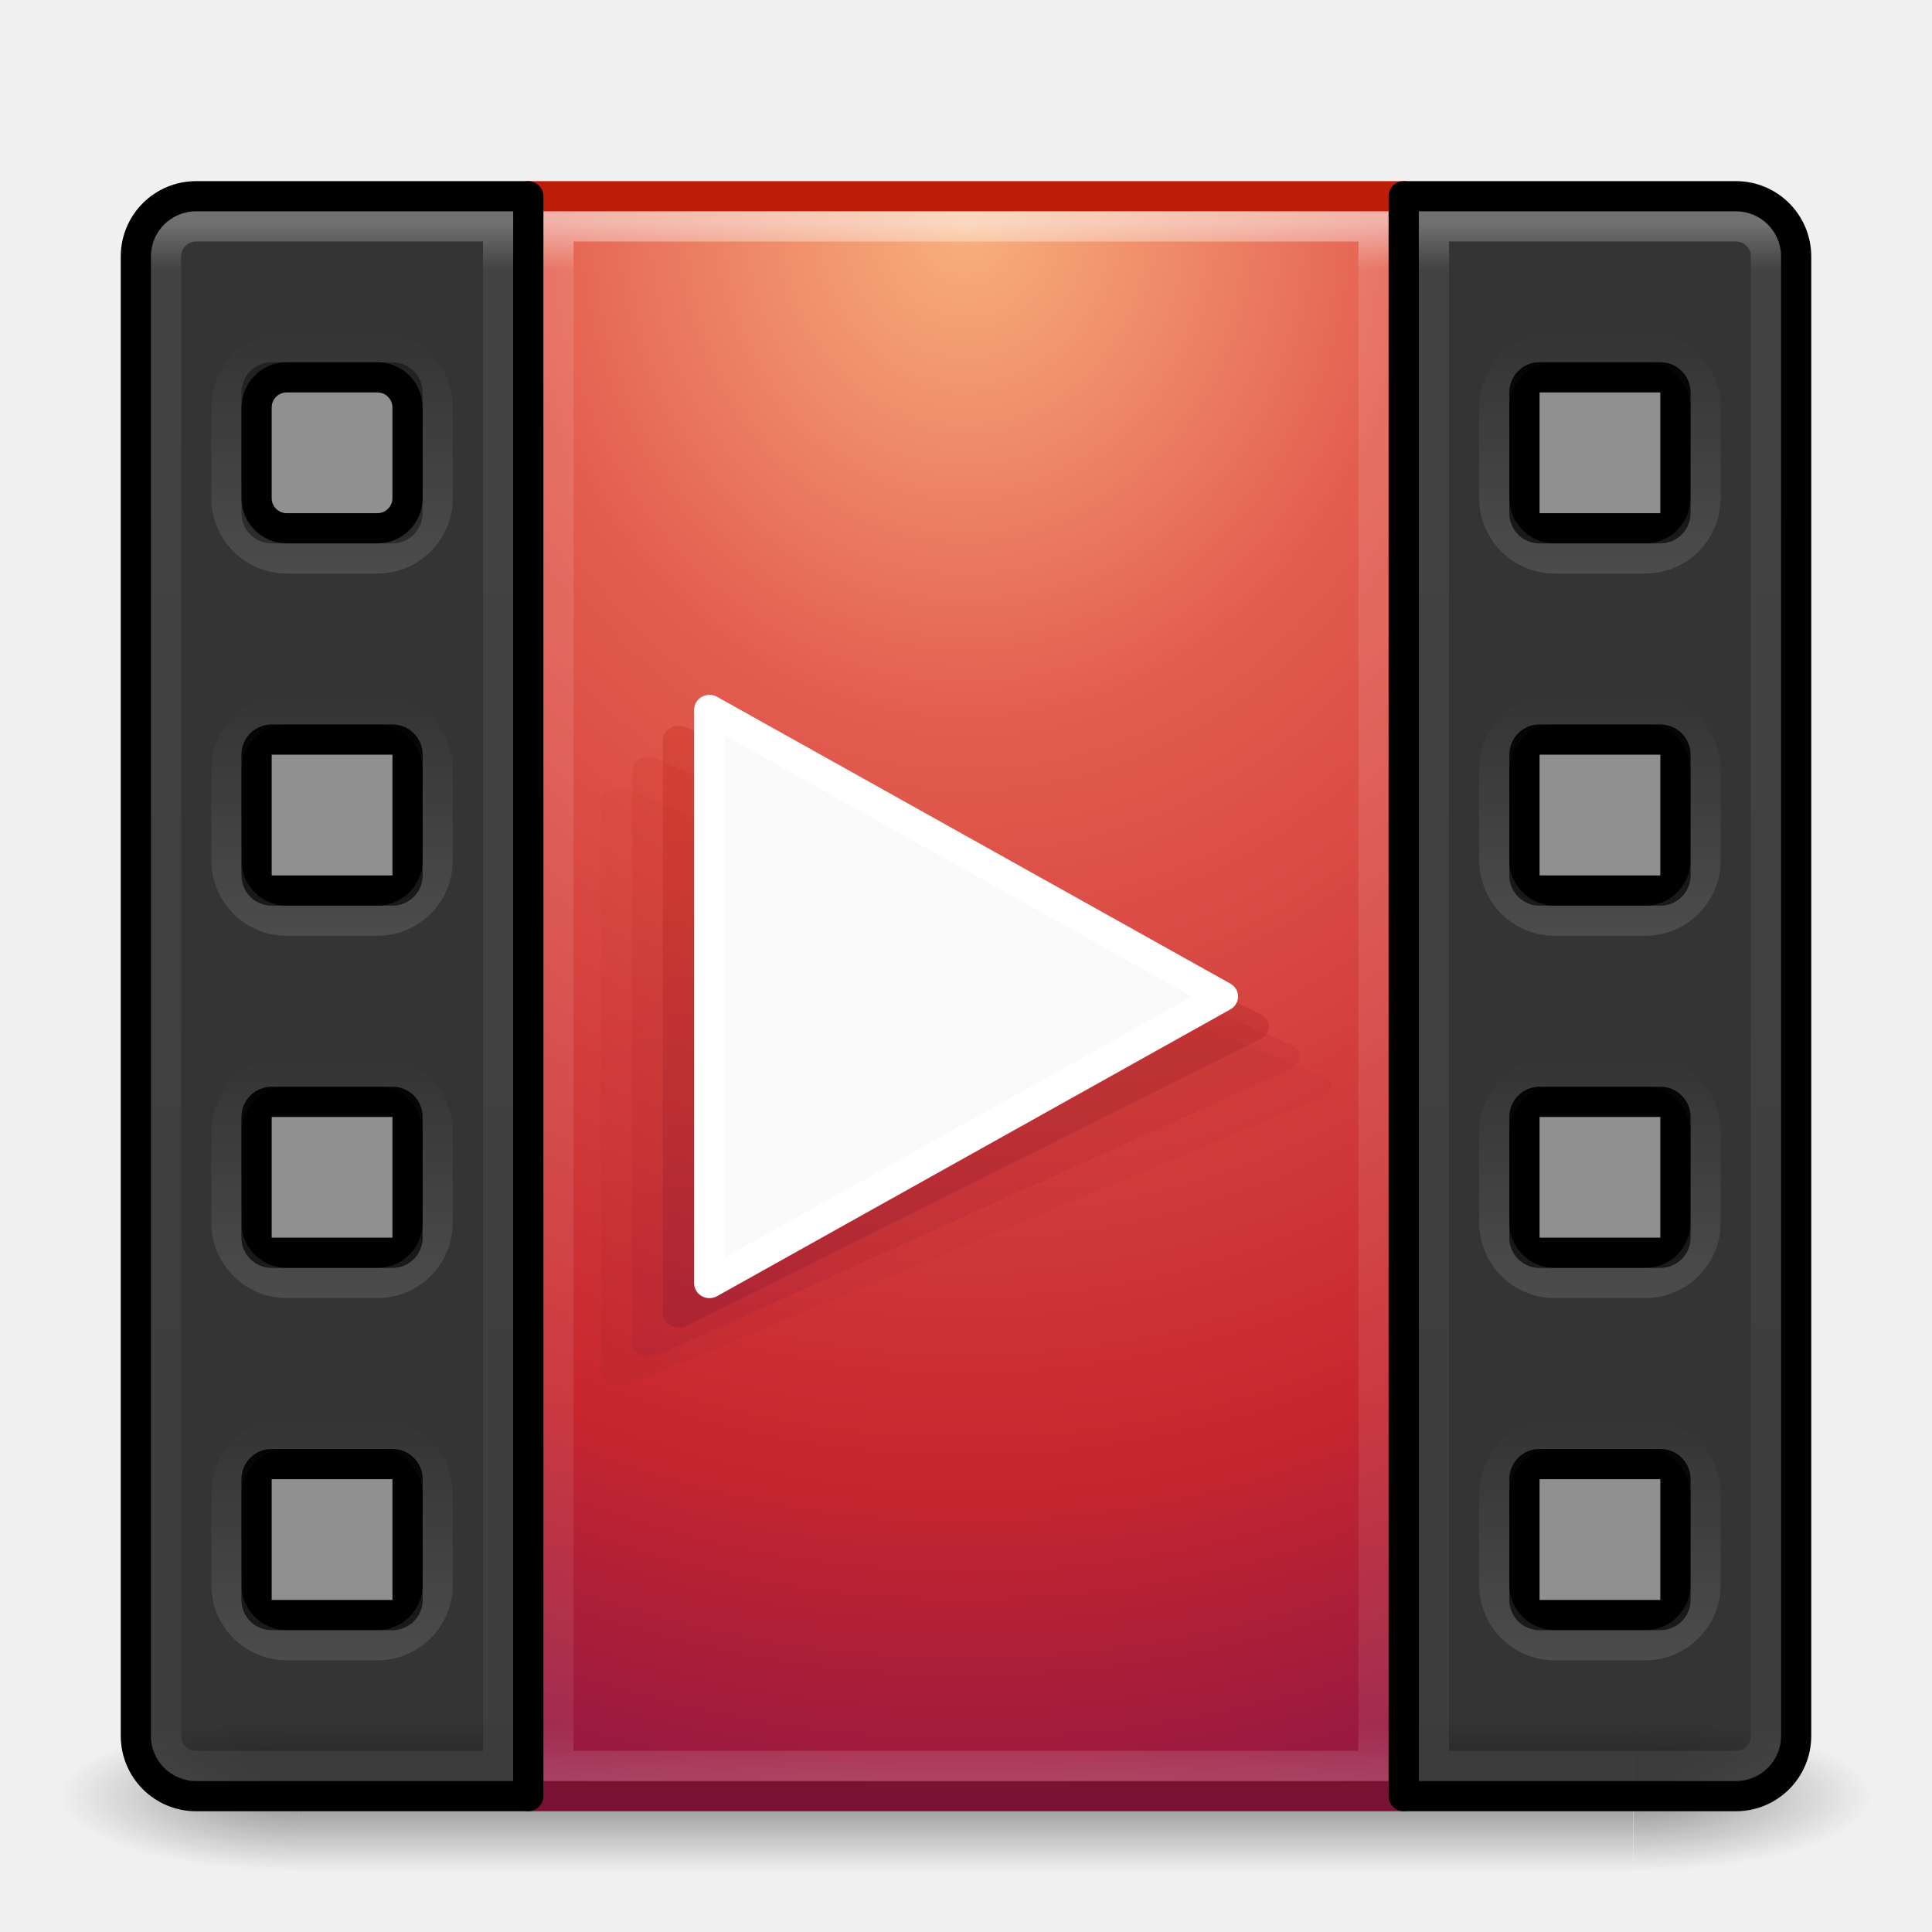
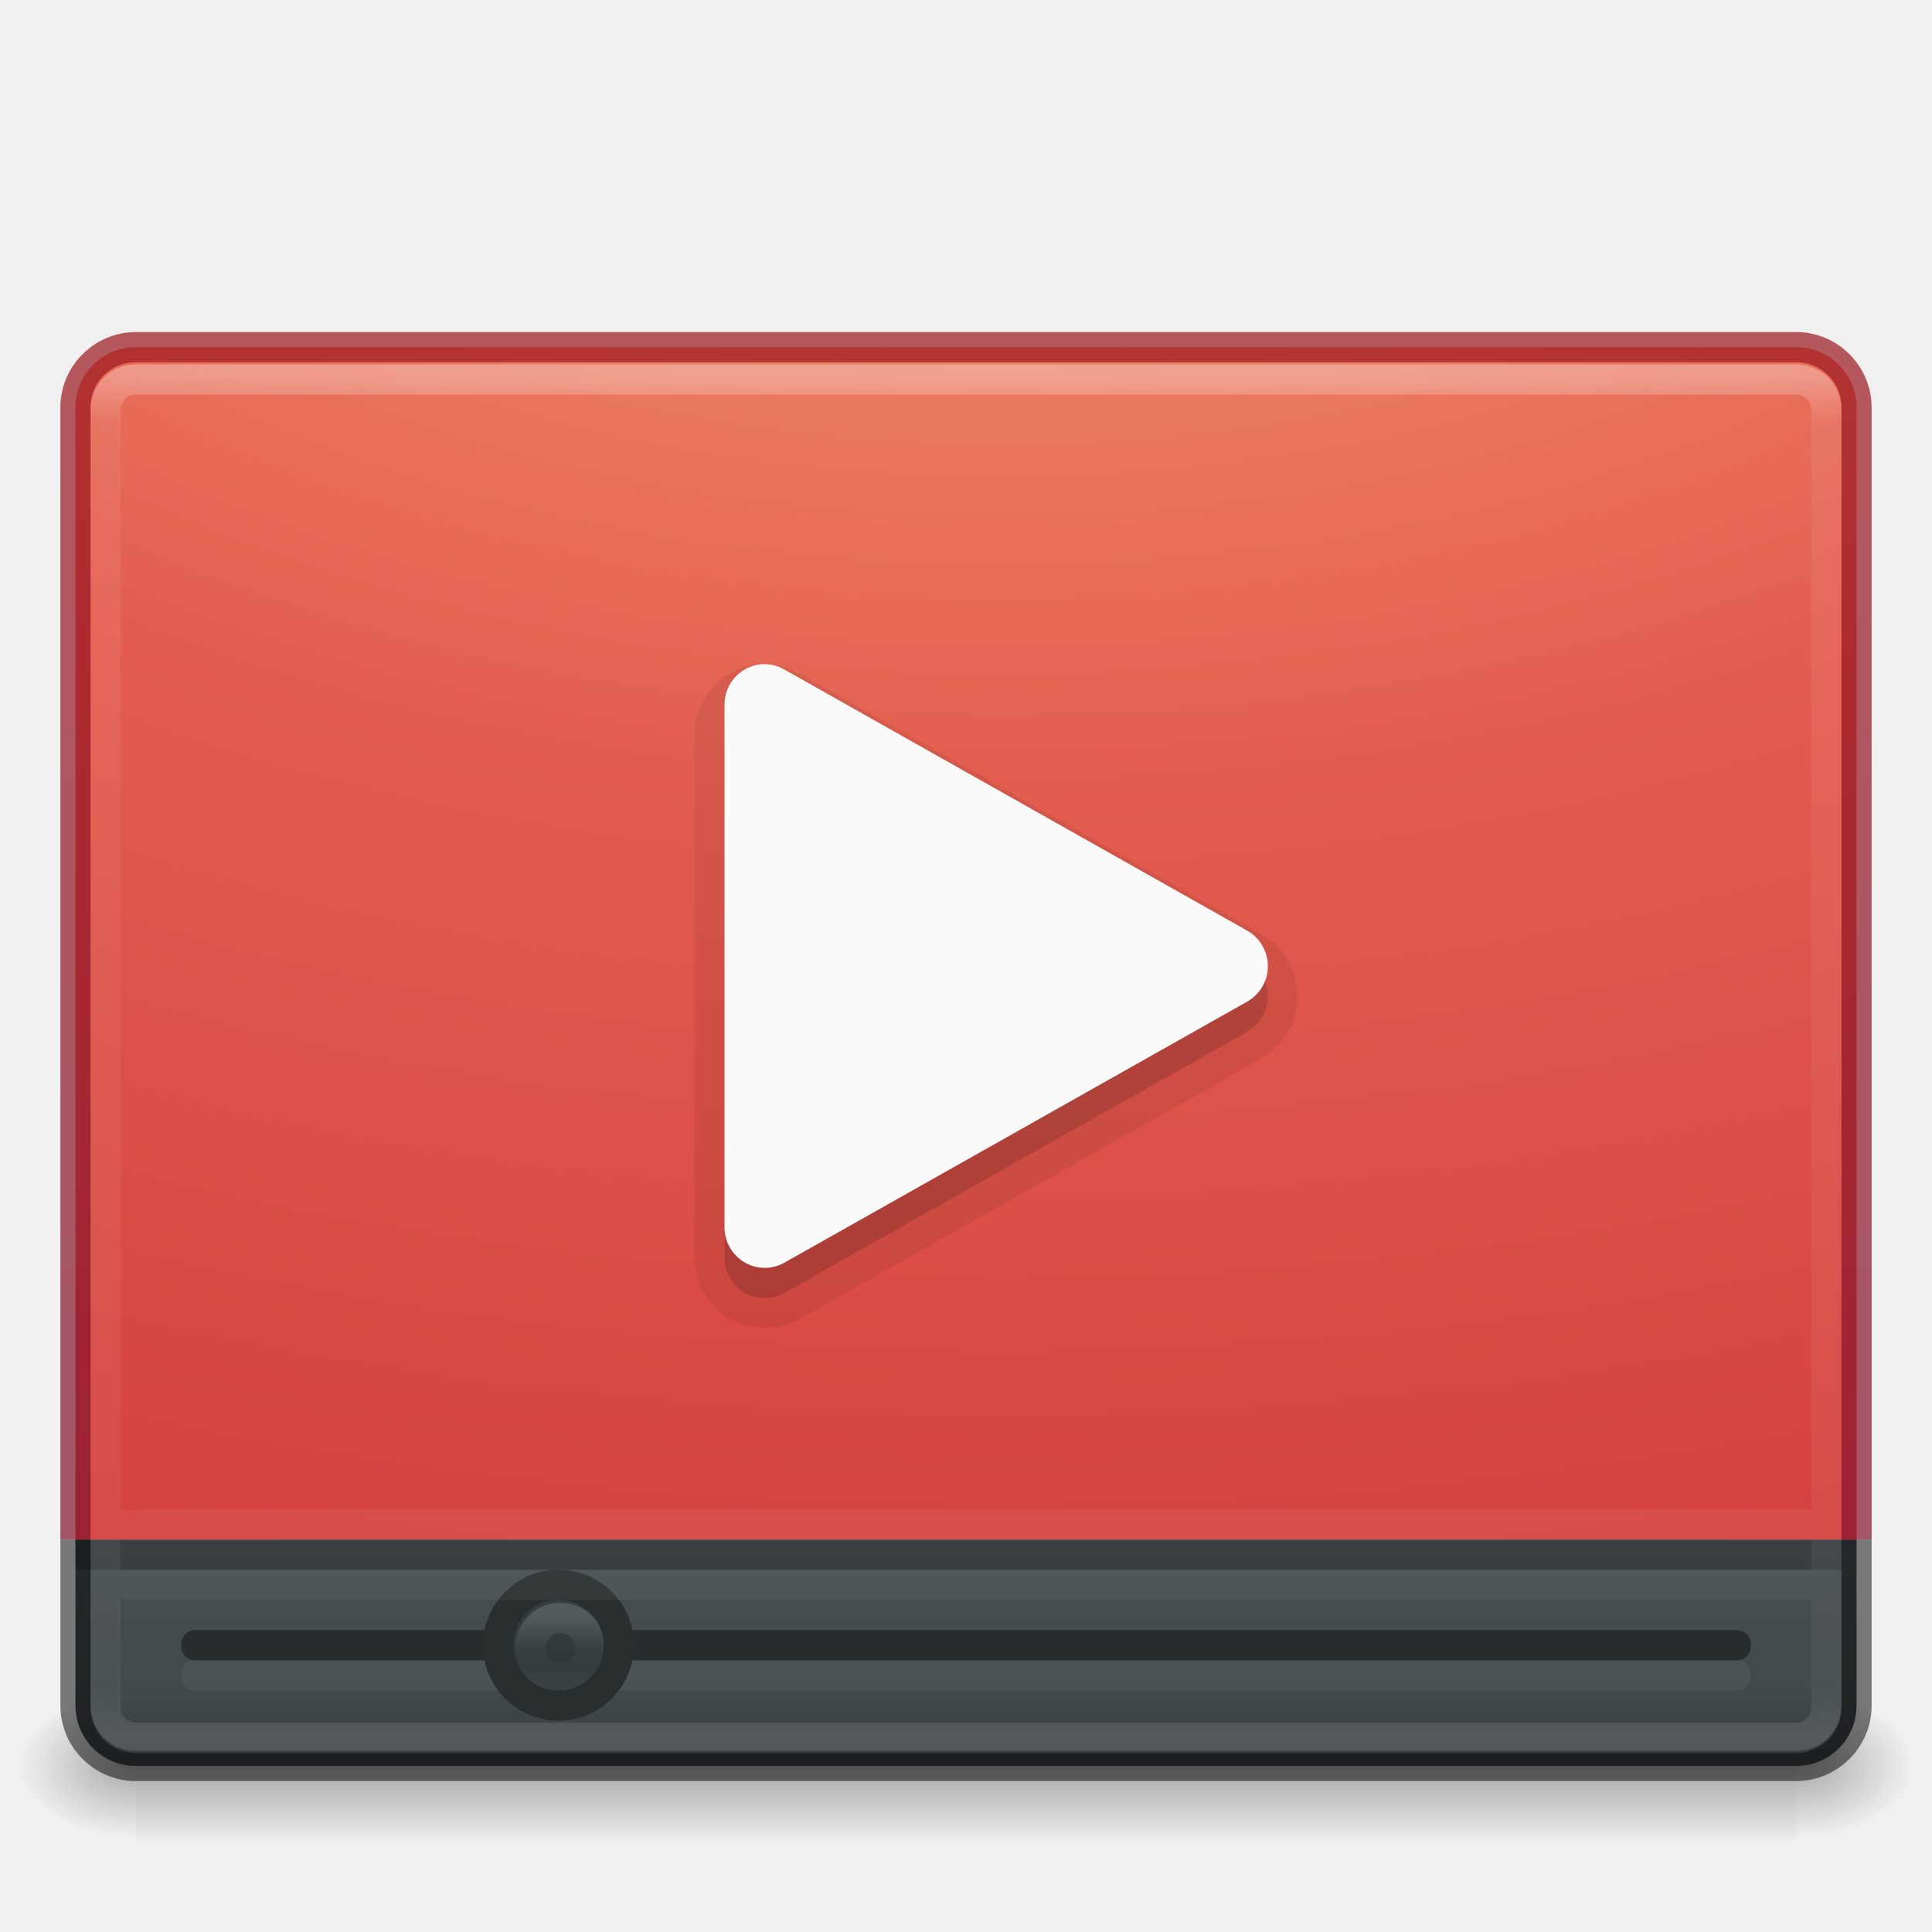
- <svg xmlns="http://www.w3.org/2000/svg" xmlns:xlink="http://www.w3.org/1999/xlink" viewBox="0 0 64 64">
+ <svg xmlns="http://www.w3.org/2000/svg" xmlns:xlink="http://www.w3.org/1999/xlink" height="64" width="64" version="1.0">
  <defs>
-     <path id="I" d="m599.62 474.79v-25.573l22.15 12.787z" />
-     <linearGradient y1="-47.964" x2="0" y2="54.865" id="A" gradientUnits="userSpaceOnUse">
-       <stop stop-color="#fff" />
-       <stop offset=".03" stop-color="#fff" stop-opacity=".235" />
-       <stop offset=".961" stop-color="#fff" stop-opacity=".157" />
-       <stop offset="1" stop-color="#fff" stop-opacity=".392" />
+     <linearGradient id="linearGradient5060-2">
+       <stop stop-color="#000" offset="0" />
+       <stop stop-color="#000" stop-opacity="0" offset="1" />
    </linearGradient>
-     <linearGradient y1="5.42" x2="0" y2="43" id="B" xlink:href="#A" gradientUnits="userSpaceOnUse" gradientTransform="matrix(.40541 0 0 1.37839 523.27 721.28)" />
-     <linearGradient y1="475.46" x2="0" y2="448.54" id="8" xlink:href="#7" gradientUnits="userSpaceOnUse" />
-     <linearGradient x1="-776.36" x2="-768.36" id="C" xlink:href="#D" gradientUnits="userSpaceOnUse" />
-     <linearGradient id="D">
-       <stop stop-color="#fff" />
-       <stop offset="1" stop-color="#fff" stop-opacity="0" />
+     <radialGradient id="radialGradient3172" xlink:href="#linearGradient5060-2" gradientUnits="userSpaceOnUse" cy="486.65" cx="605.71" gradientTransform="matrix(0.03212956,0,0,0.02058823,40.13678,48.45142)" r="117.14" />
+     <radialGradient id="radialGradient3175" xlink:href="#linearGradient5060-2" gradientUnits="userSpaceOnUse" cy="486.65" cx="605.71" gradientTransform="matrix(-0.03212956,0,0,0.02058823,23.86322,48.45142)" r="117.14" />
+     <linearGradient id="linearGradient3178" x1="302.86" gradientUnits="userSpaceOnUse" y1="366.65" gradientTransform="matrix(0.1139053,0,0,0.02058823,-9.168641,48.52267)" x2="302.86" y2="609.51">
+       <stop stop-color="#000" stop-opacity="0" offset="0" />
+       <stop stop-color="#000" offset="0.5" />
+       <stop stop-color="#000" stop-opacity="0" offset="1" />
    </linearGradient>
-     <linearGradient x1="-740.36" x2="-732.36" id="G" xlink:href="#D" gradientUnits="userSpaceOnUse" />
-     <linearGradient x1="-764.36" x2="-756.36" id="E" xlink:href="#D" gradientUnits="userSpaceOnUse" />
-     <linearGradient x1="-752.36" x2="-744.36" id="F" xlink:href="#D" gradientUnits="userSpaceOnUse" />
-     <linearGradient y1="5.42" x2="0" y2="43" id="9" xlink:href="#A" gradientUnits="userSpaceOnUse" gradientTransform="matrix(.72973 0 0 1.37839 534.49 721.28)" />
-     <linearGradient y1="5.42" x2="0" y2="43" id="H" xlink:href="#A" gradientUnits="userSpaceOnUse" gradientTransform="matrix(-.40541 0 0 1.37839 580.73 721.28)" />
-     <linearGradient id="1">
-       <stop />
-       <stop offset="1" stop-opacity="0" />
+     <radialGradient id="radialGradient3136" gradientUnits="userSpaceOnUse" cy="9.957" cx="7.118" gradientTransform="matrix(0,11.01517,-16.97582,0,202.2873,-88.99267)" r="12.672">
+       <stop stop-color="#f8b17e" offset="0" />
+       <stop stop-color="#e35d4f" offset="0.262" />
+       <stop stop-color="#c6262e" offset="0.661" />
+       <stop stop-color="#690b54" offset="1" />
+     </radialGradient>
+     <linearGradient id="linearGradient4489" x1="36" xlink:href="#linearGradient4215-8-4-07-7" gradientUnits="userSpaceOnUse" x2="36" y1="59" y2="49" />
+     <linearGradient id="linearGradient14699" x1="71.204" gradientUnits="userSpaceOnUse" x2="71.204" gradientTransform="matrix(-0.05405404,0,0,0.05405404,22.44,53.22309)" y1="6.238" y2="44.341">
+       <stop stop-color="#FFF" offset="0" />
+       <stop stop-color="#FFF" stop-opacity="0.235" offset="0.508" />
+       <stop stop-color="#FFF" stop-opacity="0.157" offset="0.835" />
+       <stop stop-color="#FFF" stop-opacity="0.392" offset="1" />
    </linearGradient>
-     <linearGradient y1="43.5" x2="0" y2="40" id="3" xlink:href="#1" gradientUnits="userSpaceOnUse" gradientTransform="matrix(1.57895 0 0 .71429 514.11 749.79)" spreadMethod="reflect" />
-     <linearGradient y1="781.36" x2="0" y2="727.36" id="6" xlink:href="#7" gradientUnits="userSpaceOnUse" />
-     <linearGradient y1="55.821" x2="0" y2="-50.09" id="7" gradientUnits="userSpaceOnUse">
-       <stop stop-color="#791235" />
-       <stop offset="1" stop-color="#bf1d09" />
+     <linearGradient id="linearGradient14702" x1="38.977" xlink:href="#linearGradient4215-8-4-07-7" gradientUnits="userSpaceOnUse" x2="38.977" gradientTransform="matrix(-0.07843137,0,0,0.07843137,21.0098,51.83333)" y1="59.968" y2="8.093" />
+     <linearGradient id="linearGradient4215-8-4-07-7">
+       <stop stop-color="#2b3235" offset="0" />
+       <stop stop-color="#374044" offset="1" />
    </linearGradient>
-     <radialGradient cx="7.496" cy="8.45" r="20" id="5" gradientUnits="userSpaceOnUse" gradientTransform="matrix(0 3.29576-5.38092 0 77.47-19.382)">
-       <stop stop-color="#f8b17e" />
-       <stop offset=".262" stop-color="#e35d4f" />
-       <stop offset=".661" stop-color="#c6262e" />
-       <stop offset="1" stop-color="#690b54" />
-     </radialGradient>
-     <radialGradient cx="7.496" cy="8.45" r="20" id="4" xlink:href="#5" gradientUnits="userSpaceOnUse" gradientTransform="matrix(0 3.17591-2.83721 0 575.97 704.85)" />
-     <radialGradient cx="4.993" cy="43.5" r="2.5" id="0" xlink:href="#1" gradientUnits="userSpaceOnUse" gradientTransform="matrix(3.16388 0 0 1 558.3 737.36)" />
-     <radialGradient cx="4.993" cy="43.5" r="2.5" id="2" xlink:href="#1" gradientUnits="userSpaceOnUse" gradientTransform="matrix(3.16388 0 0 1-545.7-824.36)" />
+     <linearGradient id="linearGradient10973" x1="30" gradientUnits="userSpaceOnUse" y1="49" gradientTransform="matrix(2.641026,0,0,2.641026,0.6153903,-60.38462)" x2="30" y2="4">
+       <stop stop-color="#791235" offset="0" />
+       <stop stop-color="#bf1d09" offset="1" />
+     </linearGradient>
+     <linearGradient id="linearGradient3133-5" x1="40.29" gradientUnits="userSpaceOnUse" y1="5.414" gradientTransform="matrix(1.540541,0,0,1.216216,-4.972975,5.882065)" x2="40.29" y2="42.438">
+       <stop stop-color="#FFF" offset="0" />
+       <stop stop-color="#FFF" stop-opacity="0.235" offset="0.035" />
+       <stop stop-color="#FFF" stop-opacity="0.157" offset="0.964" />
+       <stop stop-color="#FFF" stop-opacity="0.392" offset="1" />
+     </linearGradient>
  </defs>
-   <g transform="translate(-520-721.36)">
-     <path opacity=".4" fill="url(#0)" d="m574.11 778.36h7.895v5h-7.895z" />
-     <path transform="scale(-1-1)" opacity=".4" fill="url(#2)" d="m-529.89-783.36h7.895v5h-7.895z" />
-     <path opacity=".4" fill="url(#3)" d="m529.89 778.36h44.21v5h-44.21z" />
-     <g stroke-linejoin="round">
-       <path fill="url(#4)" stroke="url(#6)" stroke-linecap="round" color="#000" d="m537.5 727.86h29v53h-29z" />
-       <use transform="matrix(1.0385 0 0 .74296-82.21 414.12)" opacity=".06" fill="url(#8)" fill-rule="evenodd" stroke="url(#8)" stroke-width="1.138" xlink:href="#I" />
-     </g>
-     <path opacity=".5" fill="none" stroke="url(#9)" stroke-linecap="round" d="m538.5 728.86h27v51h-27z" />
-     <path d="m526.5 727.86c-1.108 0-2 .892-2 2v49c0 1.108.892 2 2 2h11v-53h-11zm3 6h3c.554 0 1 .446 1 1v3c0 .554-.446 1-1 1h-3c-.554 0-1-.446-1-1v-3c0-.554.446-1 1-1zm-.5 12h4c.277 0 .5.223.5.5v4c0 .277-.223.5-.5.5h-4c-.277 0-.5-.223-.5-.5v-4c0-.277.223-.5.5-.5zm0 12h4c.277 0 .5.223.5.5v4c0 .277-.223.5-.5.5h-4c-.277 0-.5-.223-.5-.5v-4c0-.277.223-.5.5-.5zm0 12h4c.277 0 .5.223.5.5v4c0 .277-.223.5-.5.5h-4c-.277 0-.5-.223-.5-.5v-4c0-.277.223-.5.5-.5z" stroke="#000" stroke-linejoin="round" fill-opacity=".784" />
-     <path d="m526.5 728.86c-.554 0-1 .446-1 1v49c0 .554.446 1 1 1 4.667 0 5.333 0 10 0 0-17.615 0-35.861 0-51-4.667 0-5.333 0-10 0z" opacity=".3" fill="none" stroke="url(#B)" stroke-linecap="round" />
-     <rect width="6" height="6" rx="1" x="528" y="769.36" opacity=".4" fill-rule="evenodd" />
-     <rect width="7" height="7" rx="2" x="-775.86" y="-534.5" transform="matrix(0-1-1 0 0 0)" opacity=".12" fill="none" stroke="url(#C)" />
-     <rect width="6" height="6" rx="1" x="528" y="757.36" opacity=".4" fill-rule="evenodd" />
-     <rect width="7" height="7" rx="2" x="-763.86" y="-534.5" transform="matrix(0-1-1 0 0 0)" opacity=".12" fill="none" stroke="url(#E)" />
-     <rect width="6" height="6" rx="1" x="528" y="745.36" opacity=".4" fill-rule="evenodd" />
-     <g fill="none">
-       <rect width="7" height="7" rx="2" x="-751.86" y="-534.5" transform="matrix(0-1-1 0 0 0)" opacity=".12" stroke="url(#F)" />
-       <rect width="7" height="7" rx="2" x="-739.86" y="-534.5" transform="matrix(0-1-1 0 0 0)" opacity=".12" stroke="url(#G)" />
-     </g>
-     <path d="m566.5 727.86v53h11c1.108 0 2-.892 2-2v-49c0-1.108-.892-2-2-2h-11zm4.5 6h4c.277 0 .5.223.5.5v4c0 .277-.223.5-.5.5h-4c-.277 0-.5-.223-.5-.5v-4c0-.277.223-.5.5-.5zm0 12h4c.277 0 .5.223.5.5v4c0 .277-.223.5-.5.5h-4c-.277 0-.5-.223-.5-.5v-4c0-.277.223-.5.5-.5zm0 12h4c.277 0 .5.223.5.5v4c0 .277-.223.5-.5.5h-4c-.277 0-.5-.223-.5-.5v-4c0-.277.223-.5.5-.5zm0 12h4c.277 0 .5.223.5.5v4c0 .277-.223.5-.5.5h-4c-.277 0-.5-.223-.5-.5v-4c0-.277.223-.5.5-.5z" stroke="#000" stroke-linejoin="round" fill-opacity=".784" />
-     <path d="m577.5 728.86c.554 0 1 .446 1 1v49c0 .554-.446 1-1 1-4.667 0-5.333 0-10 0 0-17.615 0-35.861 0-51 4.667 0 5.333 0 10 0z" opacity=".3" fill="none" stroke="url(#H)" stroke-linecap="round" />
-     <rect width="6" height="6" rx="1" x="-576" y="769.36" transform="scale(-1 1)" opacity=".4" fill-rule="evenodd" />
-     <rect width="7" height="7" rx="2" x="-775.86" y="569.5" transform="matrix(0-1 1 0 0 0)" opacity=".12" fill="none" stroke="url(#C)" />
-     <rect width="6" height="6" rx="1" x="-576" y="757.36" transform="scale(-1 1)" opacity=".4" fill-rule="evenodd" />
-     <rect width="7" height="7" rx="2" x="-763.86" y="569.5" transform="matrix(0-1 1 0 0 0)" opacity=".12" fill="none" stroke="url(#E)" />
-     <rect width="6" height="6" rx="1" x="-576" y="745.36" transform="scale(-1 1)" opacity=".4" fill-rule="evenodd" />
-     <rect width="7" height="7" rx="2" x="-751.86" y="569.5" transform="matrix(0-1 1 0 0 0)" opacity=".12" fill="none" stroke="url(#F)" />
-     <rect width="6" height="6" rx="1" x="-576" y="733.36" transform="scale(-1 1)" opacity=".4" fill-rule="evenodd" />
-     <rect width="7" height="7" rx="2" x="-739.86" y="569.5" transform="matrix(0-1 1 0 0 0)" opacity=".12" fill="none" stroke="url(#G)" />
-     <g fill-rule="evenodd">
-       <g stroke-linejoin="round">
-         <g fill="url(#8)" stroke="url(#8)">
-           <use transform="matrix(.9482 0 0 .74296-27.06 413.12)" opacity=".12" stroke-width="1.191" xlink:href="#I" />
-           <use transform="matrix(.85789 0 0 .74296 28.09 412.12)" opacity=".25" stroke-width="1.253" xlink:href="#I" />
-         </g>
-         <use transform="matrix(.76759 0 0 .74296 83.24 411.12)" fill="#fafafa" stroke="#fff" stroke-width="1.324" xlink:href="#I" />
-       </g>
-       <rect width="6" height="6" rx="1" x="528" y="733.36" opacity=".4" />
-     </g>
-   </g>
+   <rect opacity="0.3" fill-rule="nonzero" height="5" width="55" y="56.071" x="4.5" fill="url(#linearGradient3178)" />
+   <path opacity="0.3" fill="url(#radialGradient3175)" d="m4.5,56v5c-1.655,0.01-4-1.12-4-2.5s1.846-2.499,4-2.499z" fill-rule="nonzero" />
+   <path opacity="0.3" fill="url(#radialGradient3172)" d="m59.5,56v5c1.655,0.01,4-1.12,4-2.5s-1.846-2.499-4-2.499z" fill-rule="nonzero" />
+   <path opacity="0.9" style="color:#000000;enable-background:accumulate;" d="m2.5,51,0,5.5c0,1.108,0.892,2,2,2h55c1.108,0,2-0.892,2-2v-5.5z" fill-rule="nonzero" fill="url(#linearGradient4489)" />
+   <path style="color:#000000;enable-background:accumulate;" fill="url(#radialGradient3136)" d="m4.5,11.5c-1.108,0-2,0.892-2,2v37.5h59v-37.5c0-1.108-0.892-2-2-2z" fill-rule="nonzero" />
+   <rect opacity="0.05" ry="0.463" height="1" width="52" y="55" x="6" fill="#FFF" />
+   <path opacity="0.7" style="solid-opacity:1;direction:ltr;enable-background:accumulate;baseline-shift:baseline;color-rendering:auto;text-decoration-color:#000000;color:#000000;isolation:auto;mix-blend-mode:normal;shape-rendering:auto;solid-color:#000000;block-progression:tb;color-interpolation:sRGB;text-decoration-line:none;text-decoration-style:solid;image-rendering:auto;white-space:normal;text-indent:0;text-transform:none;color-interpolation-filters:linearRGB;text-align:start;" d="M4.5,11c-1.376,0-2.5,1.124-2.5,2.5v37.5h1v-37.5c0-0.84,0.66-1.5,1.5-1.5h55c0.84,0,1.5,0.66,1.5,1.5v37.5h1v-37.5c0-1.376-1.124-2.5-2.5-2.5h-55z" fill-rule="nonzero" clip-rule="nonzero" fill="url(#linearGradient10973)" />
+   <path opacity="0.07" d="m24.281,19.938c-0.012,0.001-0.238,0.029-0.25,0.031-0.012,0.002-0.207,0.059-0.219,0.062-0.011,0.003-0.208,0.058-0.219,0.062-0.011,0.004-0.208,0.089-0.219,0.094-0.011,0.005-0.209,0.119-0.219,0.125-0.01,0.006-0.178,0.118-0.188,0.125-0.009,0.007-0.179,0.148-0.188,0.156-0.009,0.008-0.148,0.148-0.156,0.156-0.008,0.009-0.149,0.178-0.156,0.188-0.007,0.009-0.15,0.209-0.156,0.219-0.006,0.01-0.089,0.177-0.094,0.188-0.005,0.01-0.089,0.208-0.094,0.219-0.004,0.011-0.091,0.207-0.094,0.219-0.003,0.011-0.06,0.238-0.062,0.25-0.002,0.012-0.03,0.207-0.031,0.219-0.001,0.012,0,0.238,0,0.25v19c0,0.008-0.001,0.179,0,0.188,0.001,0.008,0.03,0.148,0.031,0.156,0.001,0.008,0.03,0.148,0.031,0.156,0.002,0.008,0.029,0.148,0.031,0.156,0.002,0.008,0.029,0.149,0.031,0.156,0.003,0.008,0.059,0.149,0.062,0.156,0.003,0.007,0.059,0.149,0.062,0.156,0.004,0.007,0.09,0.149,0.094,0.156,0.004,0.007,0.089,0.118,0.094,0.125,0.004,0.007,0.089,0.15,0.094,0.156,0.005,0.006,0.088,0.119,0.094,0.125,0.005,0.006,0.119,0.119,0.125,0.125,0.006,0.006,0.119,0.088,0.125,0.094,0.006,0.005,0.119,0.12,0.125,0.125,0.006,0.005,0.118,0.089,0.125,0.094,0.007,0.005,0.149,0.09,0.156,0.094,0.007,0.004,0.118,0.059,0.125,0.062,0.007,0.004,0.149,0.059,0.156,0.062,0.007,0.003,0.149,0.06,0.156,0.062,0.008,0.003,0.148,0.06,0.156,0.062,0.008,0.002,0.148,0.03,0.156,0.031,0.008,0.002,0.179,0.03,0.188,0.031,0.008,0.001,0.148,0.031,0.156,0.031,0.008,0.001,0.148-0,0.156,0,0.008,0,0.148,0,0.156,0,0.008-0,0.179-0.03,0.188-0.031,0.008-0.001,0.148,0.002,0.156,0,0.008-0.002,0.148-0.061,0.156-0.062,0.008-0.002,0.148-0.029,0.156-0.031,0.008-0.003,0.149-0.06,0.156-0.062,0.008-0.003,0.149-0.059,0.156-0.062,0.007-0.004,0.149-0.059,0.156-0.062l17-9.5a1.096,1.096,0,0,0,0,-0.031c0.007-0.004,0.149-0.058,0.156-0.062,0.007-0.005,0.118-0.12,0.125-0.125,0.007-0.005,0.15-0.088,0.156-0.094,0.006-0.005,0.119-0.119,0.125-0.125,0.006-0.006,0.088-0.119,0.094-0.125,0.005-0.006,0.12-0.118,0.125-0.125,0.005-0.007,0.089-0.118,0.094-0.125,0.005-0.007,0.09-0.149,0.094-0.156,0.004-0.007,0.059-0.118,0.062-0.125,0.004-0.007,0.091-0.149,0.094-0.156,0.003-0.008,0.029-0.148,0.031-0.156,0.003-0.008,0.06-0.179,0.062-0.188,0.002-0.008,0.03-0.148,0.031-0.156,0.002-0.008,0.03-0.148,0.031-0.156,0.001-0.008,0.031-0.179,0.031-0.188,0.001-0.008,0-0.148,0-0.156,0-0.008,0.001-0.148,0-0.156-0.001-0.008-0.03-0.179-0.031-0.188,0.002-0.006-0.026-0.146-0.028-0.154-0.002-0.008-0.029-0.148-0.031-0.156-0.002-0.008-0.06-0.18-0.062-0.188-0.003-0.008-0.028-0.149-0.031-0.156-0.003-0.008-0.09-0.149-0.094-0.156-0.004-0.007-0.058-0.118-0.062-0.125-0.004-0.007-0.089-0.149-0.094-0.156-0.005-0.007-0.089-0.118-0.094-0.125-0.005-0.007-0.119-0.119-0.125-0.125-0.005-0.006-0.088-0.119-0.094-0.125l-0.125-0.125c-0.006-0.005-0.15-0.089-0.156-0.094-0.007-0.005-0.118-0.12-0.125-0.125-0.007-0.005-0.149-0.058-0.156-0.062a1.096,1.096,0,0,0,0,-0.031l-17-9.5v0.031c-0.008-0.005-0.148-0.09-0.156-0.094-0.009-0.004-0.179-0.09-0.188-0.094-0.009-0.003-0.178-0.06-0.188-0.062-0.009-0.003-0.147-0.029-0.156-0.031-0.009-0.002-0.178-0.03-0.188-0.031-0.009-0.001-0.209-0.031-0.219-0.031-0.009-0.001-0.178-0-0.188,0-0.009,0-0.178-0.001-0.188,0z" fill-rule="evenodd" transform="matrix(0.9031141,0,0,0.9116767,3.200154,3.830448)" fill="#000" />
+   <path opacity="0.15" d="M24.375,21.031a1.476,1.476,0,0,0,-1.344,1.469v19a1.476,1.476,0,0,0,2.188,1.281l17-9.5a1.476,1.476,0,0,0,0,-2.562l-17-9.5a1.476,1.476,0,0,0,-0.843,-0.187z" fill-rule="evenodd" transform="matrix(0.9031141,0,0,0.9116767,3.200154,3.830448)" fill="#000" />
+   <path transform="matrix(0.9031141,0,0,0.9116767,3.200154,2.830448)" fill="#fafafa" d="M24.375,21.031a1.476,1.476,0,0,0,-1.344,1.469v19a1.476,1.476,0,0,0,2.188,1.281l17-9.5a1.476,1.476,0,0,0,0,-2.562l-17-9.5a1.476,1.476,0,0,0,-0.843,-0.187z" fill-rule="evenodd" />
+   <path opacity="0.2" stroke-linejoin="miter" d="m2.5,51.5,58.5,0" stroke="#000" stroke-linecap="butt" stroke-width="1px" fill="none" />
+   <rect opacity="0.4" ry="0.463" height="1" width="52" y="54" x="6" fill="#000" />
+   <path style="color:#000000;enable-background:accumulate;" fill="url(#linearGradient14702)" d="m18.5,52.5c1.103,0,2,0.896,2,2s-0.896,2-2,2-2-0.896-2-2,0.896-2,2-2z" fill-rule="nonzero" />
+   <path opacity="0.15" stroke-linejoin="round" style="color:#000000;enable-background:accumulate;" d="m17.563,54.594c0,0.552,0.448,1,1,1,0.552,0,1-0.448,1-1,0-0.552-0.448-1-1-1-0.552,0-1,0.448-1,1z" stroke-dashoffset="0" stroke="url(#linearGradient14699)" stroke-linecap="round" stroke-miterlimit="4" stroke-dasharray="none" stroke-width="1" fill="none" />
+   <path stroke-linejoin="round" style="color:#000000;enable-background:accumulate;" d="m18.5,52.5c1.103,0,2,0.896,2,2s-0.896,2-2,2-2-0.896-2-2,0.896-2,2-2z" stroke-dashoffset="0" stroke="#292e2f" stroke-linecap="round" stroke-miterlimit="4" stroke-dasharray="none" stroke-width="1" fill="none" />
+   <path opacity="0.5" style="solid-opacity:1;direction:ltr;enable-background:accumulate;baseline-shift:baseline;color-rendering:auto;text-decoration-color:#000000;color:#000000;isolation:auto;mix-blend-mode:normal;shape-rendering:auto;solid-color:#000000;block-progression:tb;color-interpolation:sRGB;text-decoration-line:none;text-decoration-style:solid;image-rendering:auto;white-space:normal;text-indent:0;text-transform:none;color-interpolation-filters:linearRGB;text-align:start;" d="m2,51,0,5.5c0,1.376,1.124,2.5,2.5,2.5h55c1.376,0,2.5-1.124,2.5-2.5v-5.5h-1v5.5c0,0.84-0.66,1.5-1.5,1.5h-55c-0.84,0-1.5-0.66-1.5-1.5v-5.5z" fill-rule="nonzero" clip-rule="nonzero" fill="#000" />
+   <path stroke-linejoin="round" opacity="0.3" style="color:#000000;enable-background:accumulate;" d="m4,52.5,56,0m-56-2,56,0m-55.5-37.929h55c0.554,0,1,0.446,1,1v43c0,0.554-0.446,1-1,1h-55c-0.554,0-1-0.446-1-1v-43c0-0.554,0.446-1,1-1z" stroke-dashoffset="0" stroke="url(#linearGradient3133-5)" stroke-linecap="round" stroke-dasharray="none" stroke-miterlimit="4" stroke-width="1" fill="none" />
</svg>
